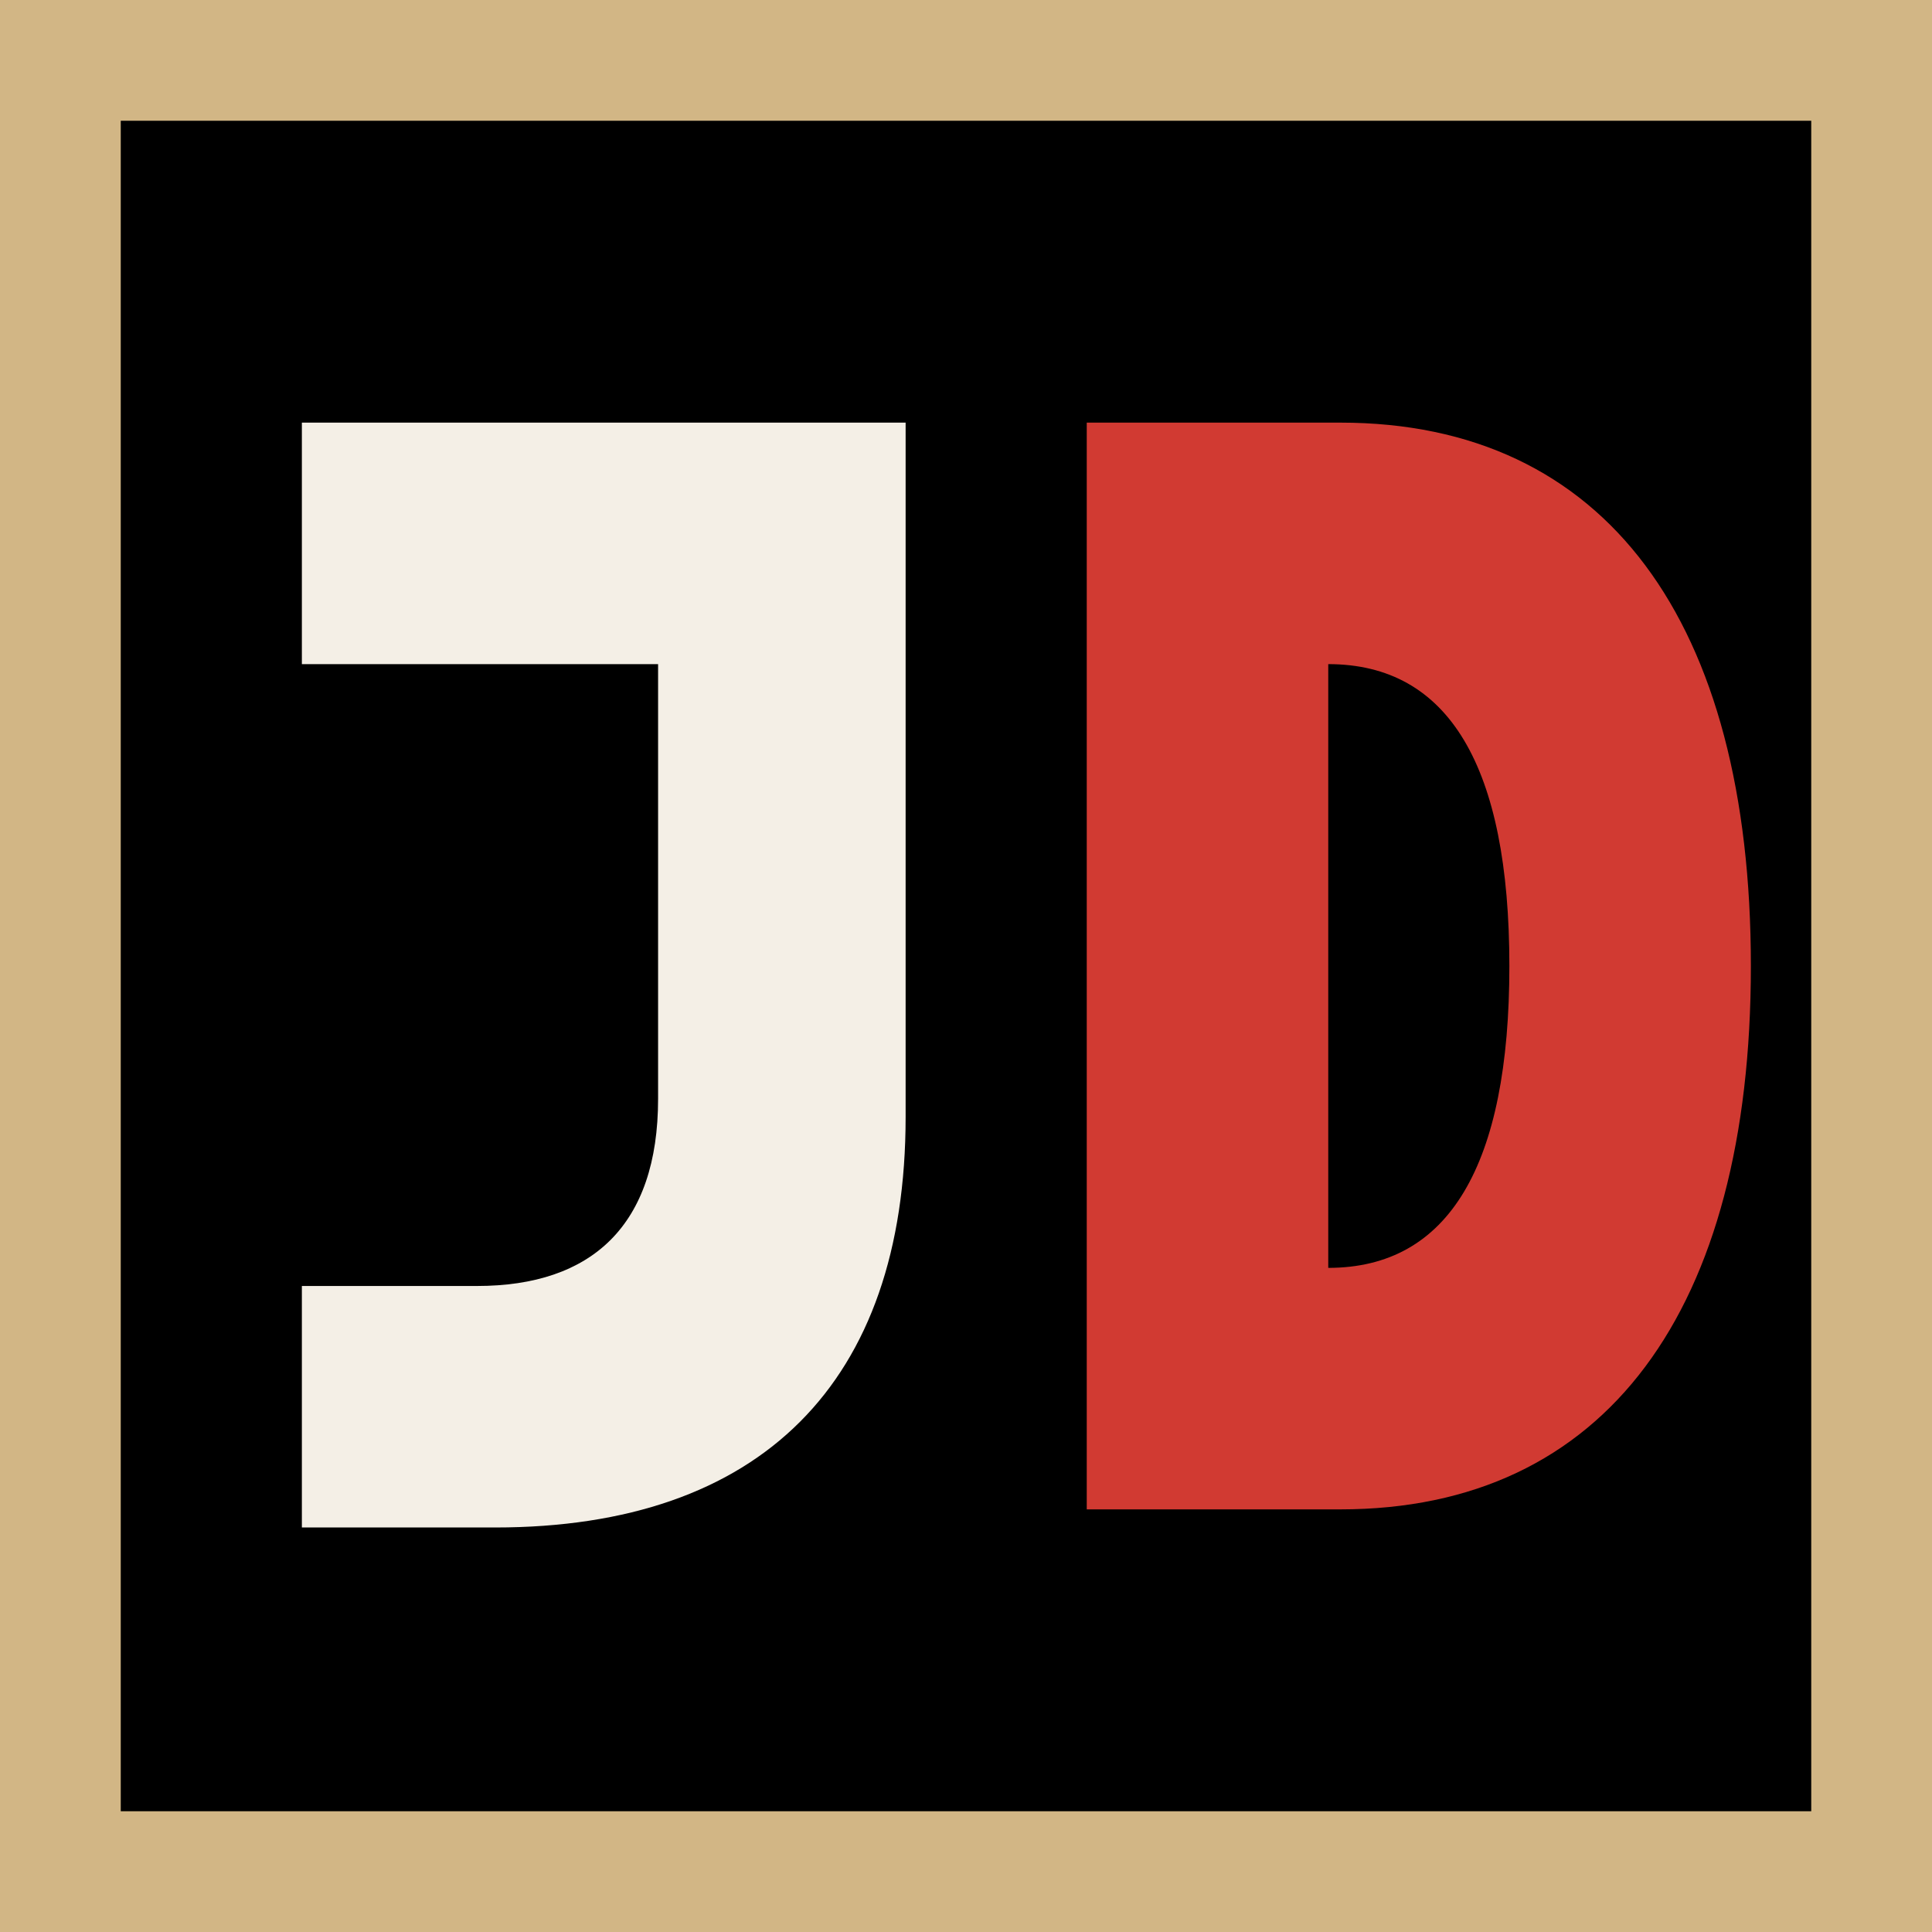
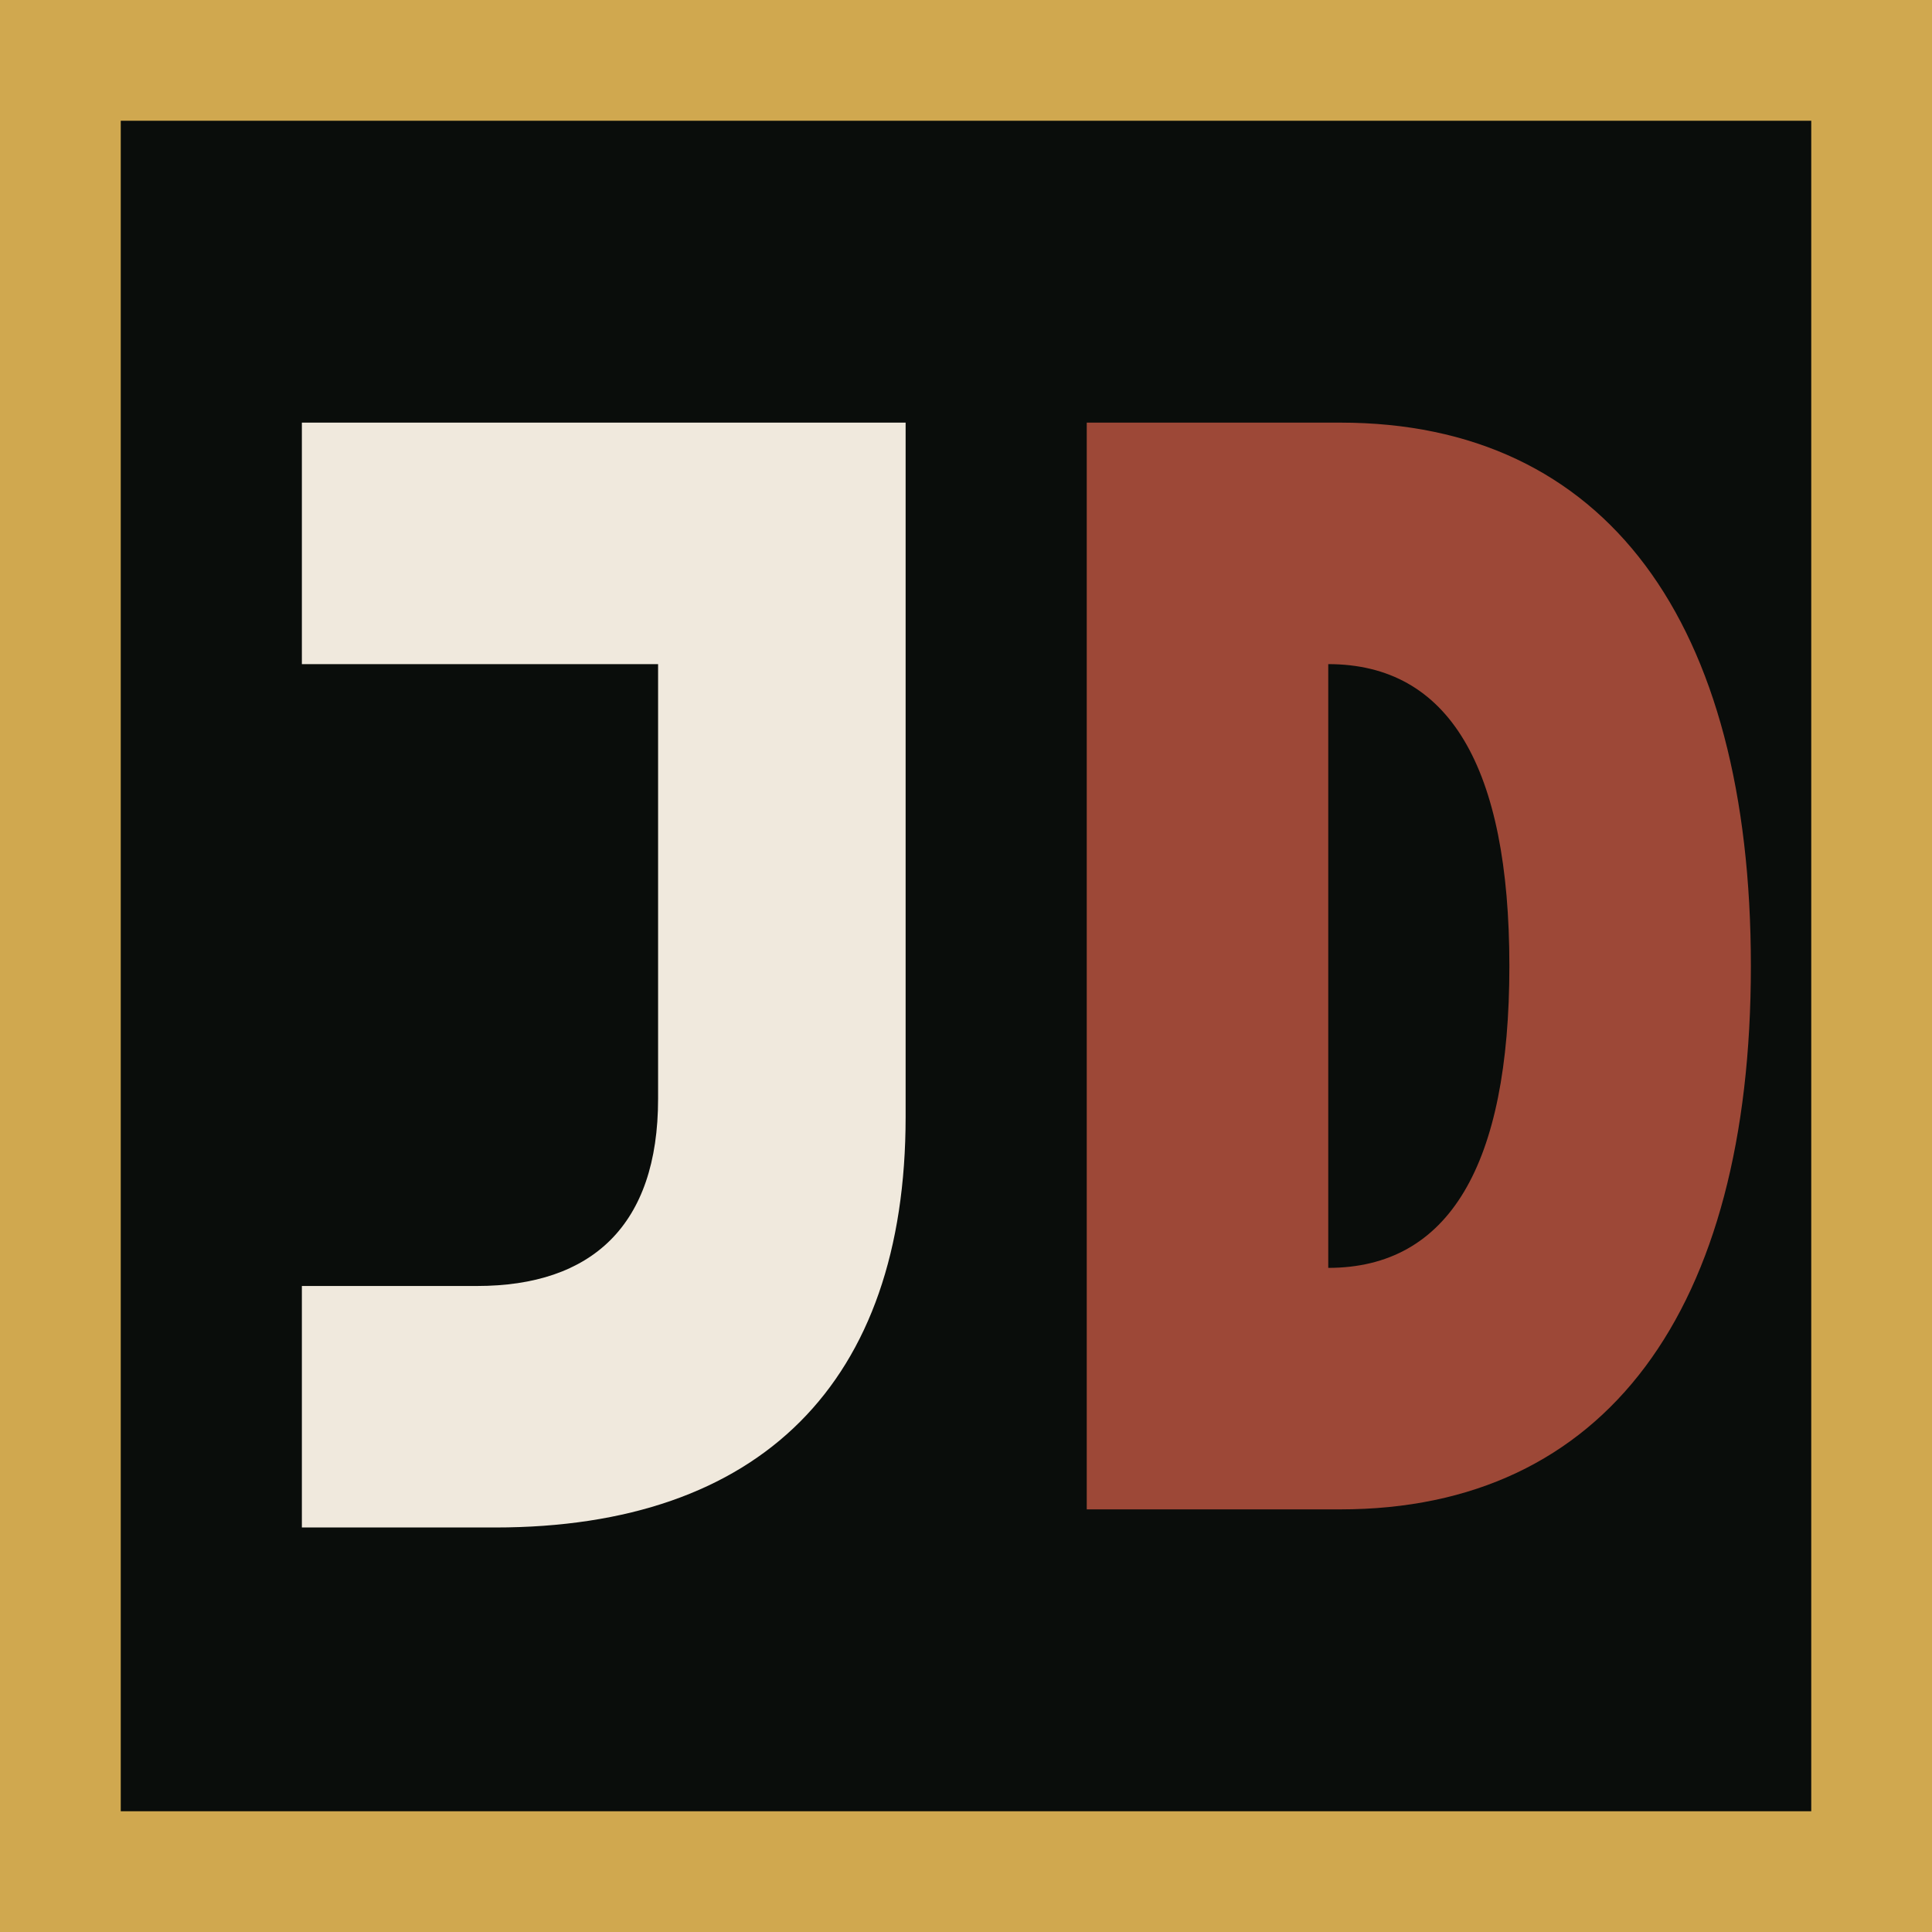
<svg xmlns="http://www.w3.org/2000/svg" viewBox="0 0 32 32">
-   <rect width="32" height="32" fill="#000000" />
-   <rect x="1" y="1" width="30" height="30" fill="none" stroke="#d2b685" stroke-width="2" />
-   <path d="M5 7h10v11.5c0 4.4-2.4 6.8-6.8 6.8H5v-4h2.9c1.9 0 3-1 3-3.1V11H5z" fill="#f4efe6" />
-   <path d="M18 7h4.2c4.4 0 6.8 3.3 6.8 9s-2.4 9-6.8 9H18zm4 14c2 0 3-1.7 3-5s-1-5-3-5z" fill="#d13a32" />
+   <rect width="32" height="32" fill="#0a0d0b" />
+   <rect x="1" y="1" width="30" height="30" fill="none" stroke="#d0a84f" stroke-width="2" />
+   <path d="M5 7h10v11.5c0 4.4-2.4 6.8-6.8 6.8H5v-4h2.9c1.9 0 3-1 3-3.1V11H5z" fill="#f0e9dd" />
+   <path d="M18 7h4.2c4.4 0 6.8 3.3 6.8 9s-2.4 9-6.8 9H18zm4 14c2 0 3-1.7 3-5s-1-5-3-5z" fill="#9d4837" />
</svg>
